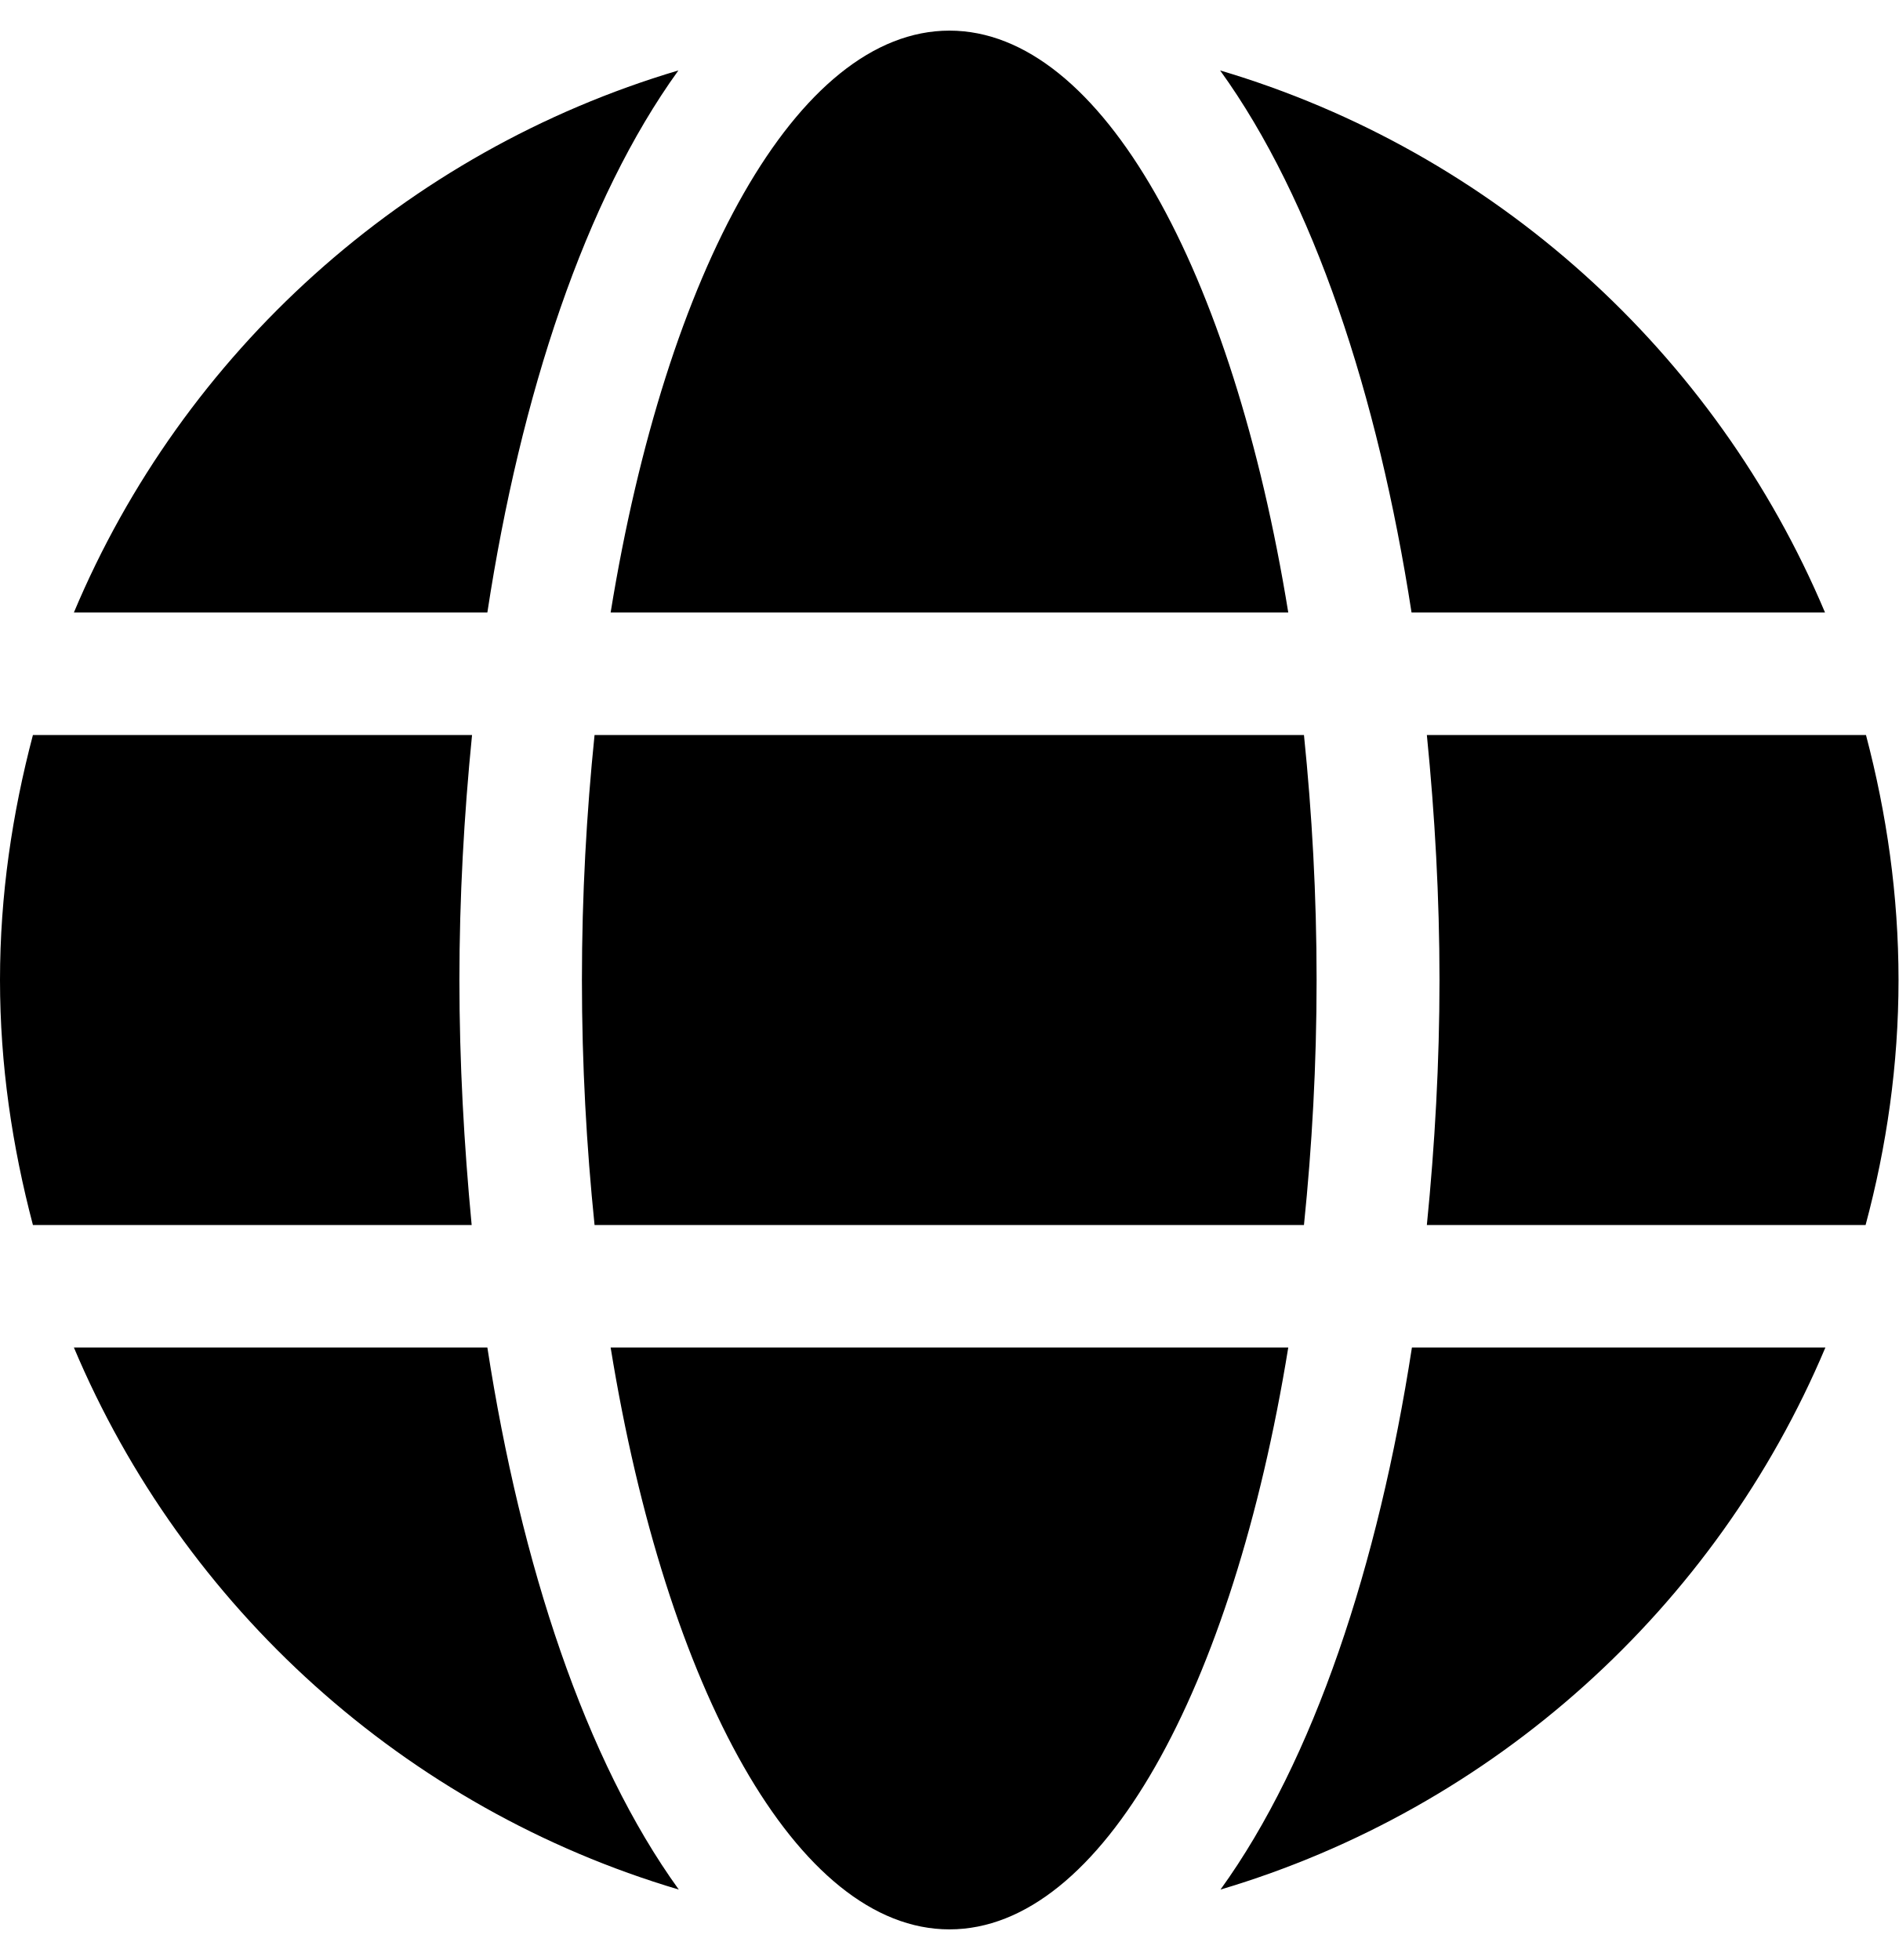
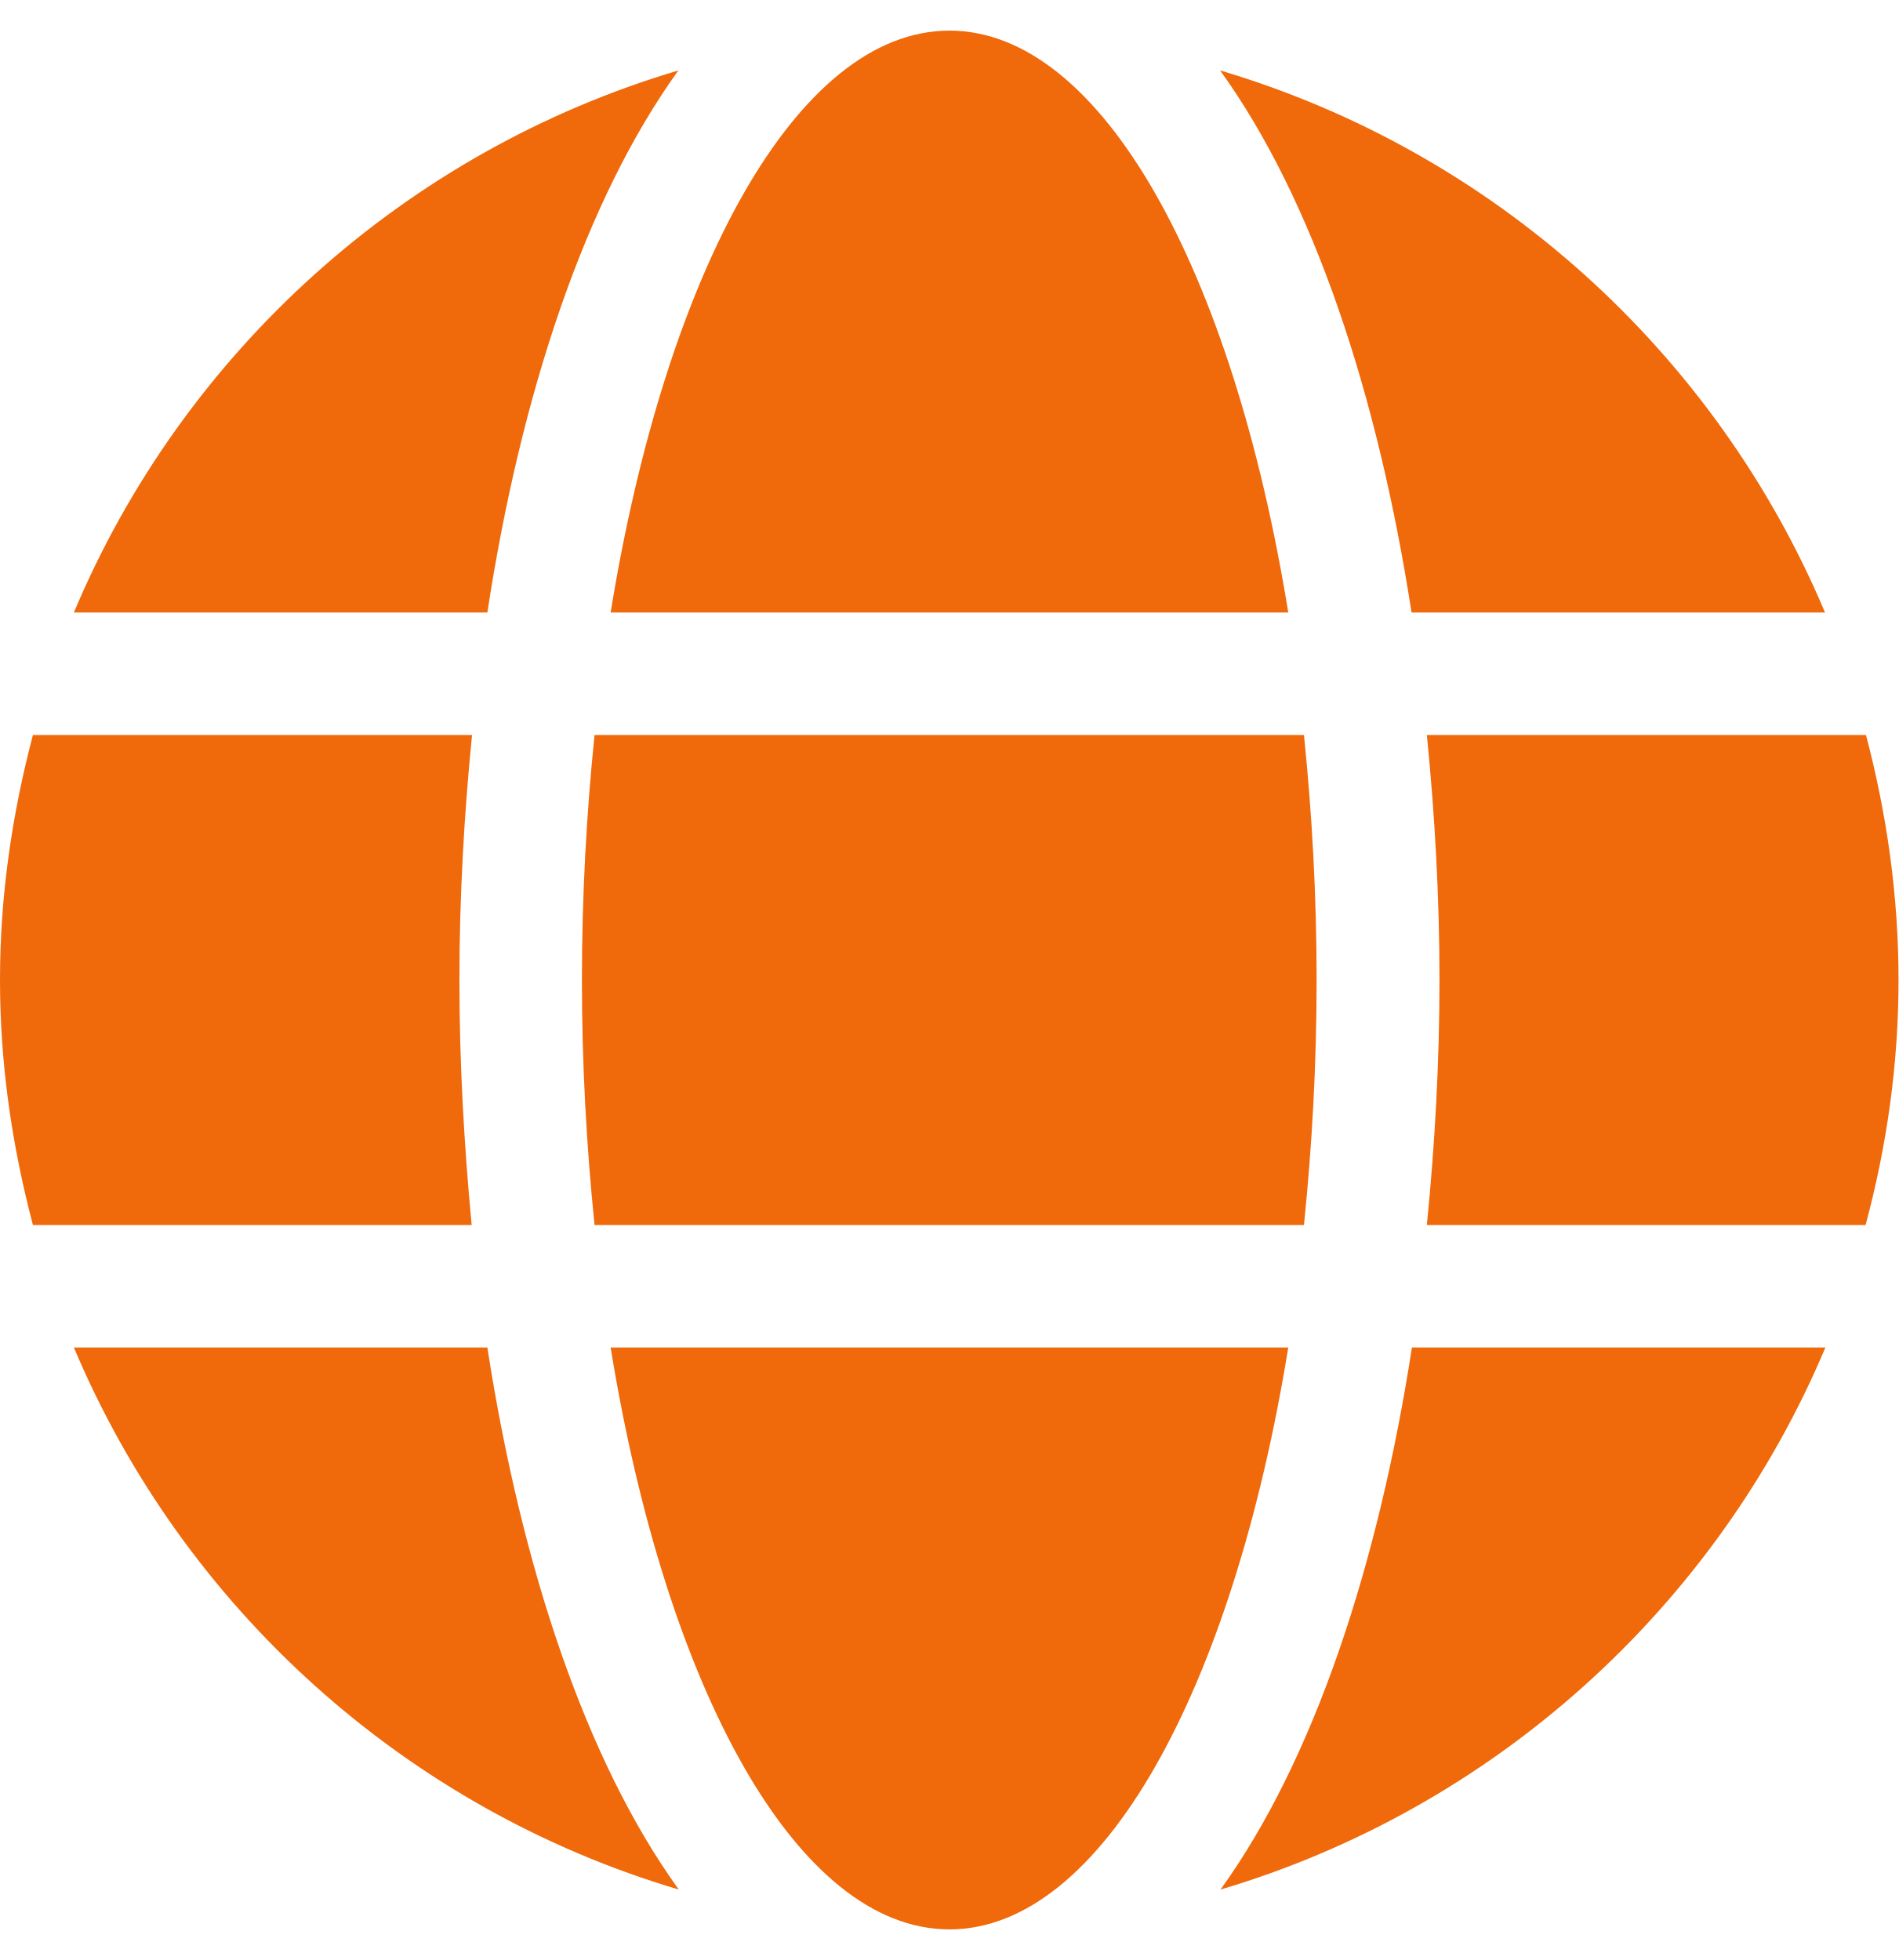
<svg xmlns="http://www.w3.org/2000/svg" data-prefix="fas" data-icon="globe" class="svg-inline--fa fa-globe fa-w-16" role="img" viewBox="0 0 496 512">
-   <path d="M336.5 160C322 70.7 287.8 8 248 8s-74 62.7-88.5 152h177zM152 256c0 22.2 1.2 43.5 3.3 64h185.3c2.1-20.5 3.3-41.8 3.3-64s-1.2-43.5-3.3-64H155.3c-2.1 20.5-3.3 41.8-3.3 64zm324.7-96c-28.6-67.9-86.5-120.4-158-141.6 24.4 33.8 41.2 84.7 50 141.6h108zM177.2 18.4C105.8 39.6 47.8 92.1 19.3 160h108c8.7-56.9 25.5-107.8 49.9-141.6zM487.4 192H372.7c2.1 21 3.3 42.5 3.3 64s-1.2 43-3.3 64h114.6c5.5-20.5 8.6-41.8 8.6-64s-3.1-43.5-8.5-64zM120 256c0-21.5 1.2-43 3.3-64H8.6C3.2 212.5 0 233.8 0 256s3.2 43.5 8.6 64h114.6c-2-21-3.2-42.5-3.2-64zm39.5 96c14.5 89.3 48.7 152 88.5 152s74-62.7 88.5-152h-177zm159.3 141.6c71.4-21.2 129.4-73.7 158-141.6h-108c-8.8 56.9-25.6 107.8-50 141.6zM19.3 352c28.6 67.9 86.5 120.4 158 141.6-24.4-33.8-41.2-84.7-50-141.6h-108z" />
+   <path fill="#f0690a" d="M336.5 160C322 70.7 287.8 8 248 8s-74 62.7-88.5 152h177zM152 256c0 22.2 1.2 43.5 3.3 64h185.3c2.1-20.5 3.3-41.8 3.3-64s-1.2-43.5-3.3-64H155.3c-2.1 20.5-3.3 41.8-3.3 64zm324.7-96c-28.6-67.9-86.5-120.4-158-141.6 24.4 33.8 41.2 84.7 50 141.6h108zM177.2 18.4C105.8 39.6 47.8 92.1 19.3 160h108c8.7-56.9 25.5-107.8 49.9-141.6zM487.4 192H372.7c2.1 21 3.3 42.5 3.3 64s-1.2 43-3.3 64h114.6c5.5-20.5 8.6-41.8 8.6-64s-3.1-43.5-8.5-64zM120 256c0-21.5 1.2-43 3.3-64H8.6C3.2 212.5 0 233.8 0 256s3.2 43.5 8.6 64h114.6c-2-21-3.2-42.5-3.2-64zm39.5 96c14.5 89.3 48.7 152 88.5 152s74-62.7 88.5-152h-177zm159.3 141.6c71.4-21.2 129.4-73.7 158-141.6h-108c-8.8 56.9-25.6 107.8-50 141.6zM19.3 352c28.6 67.9 86.5 120.4 158 141.6-24.4-33.8-41.2-84.7-50-141.6h-108z" />
</svg>
